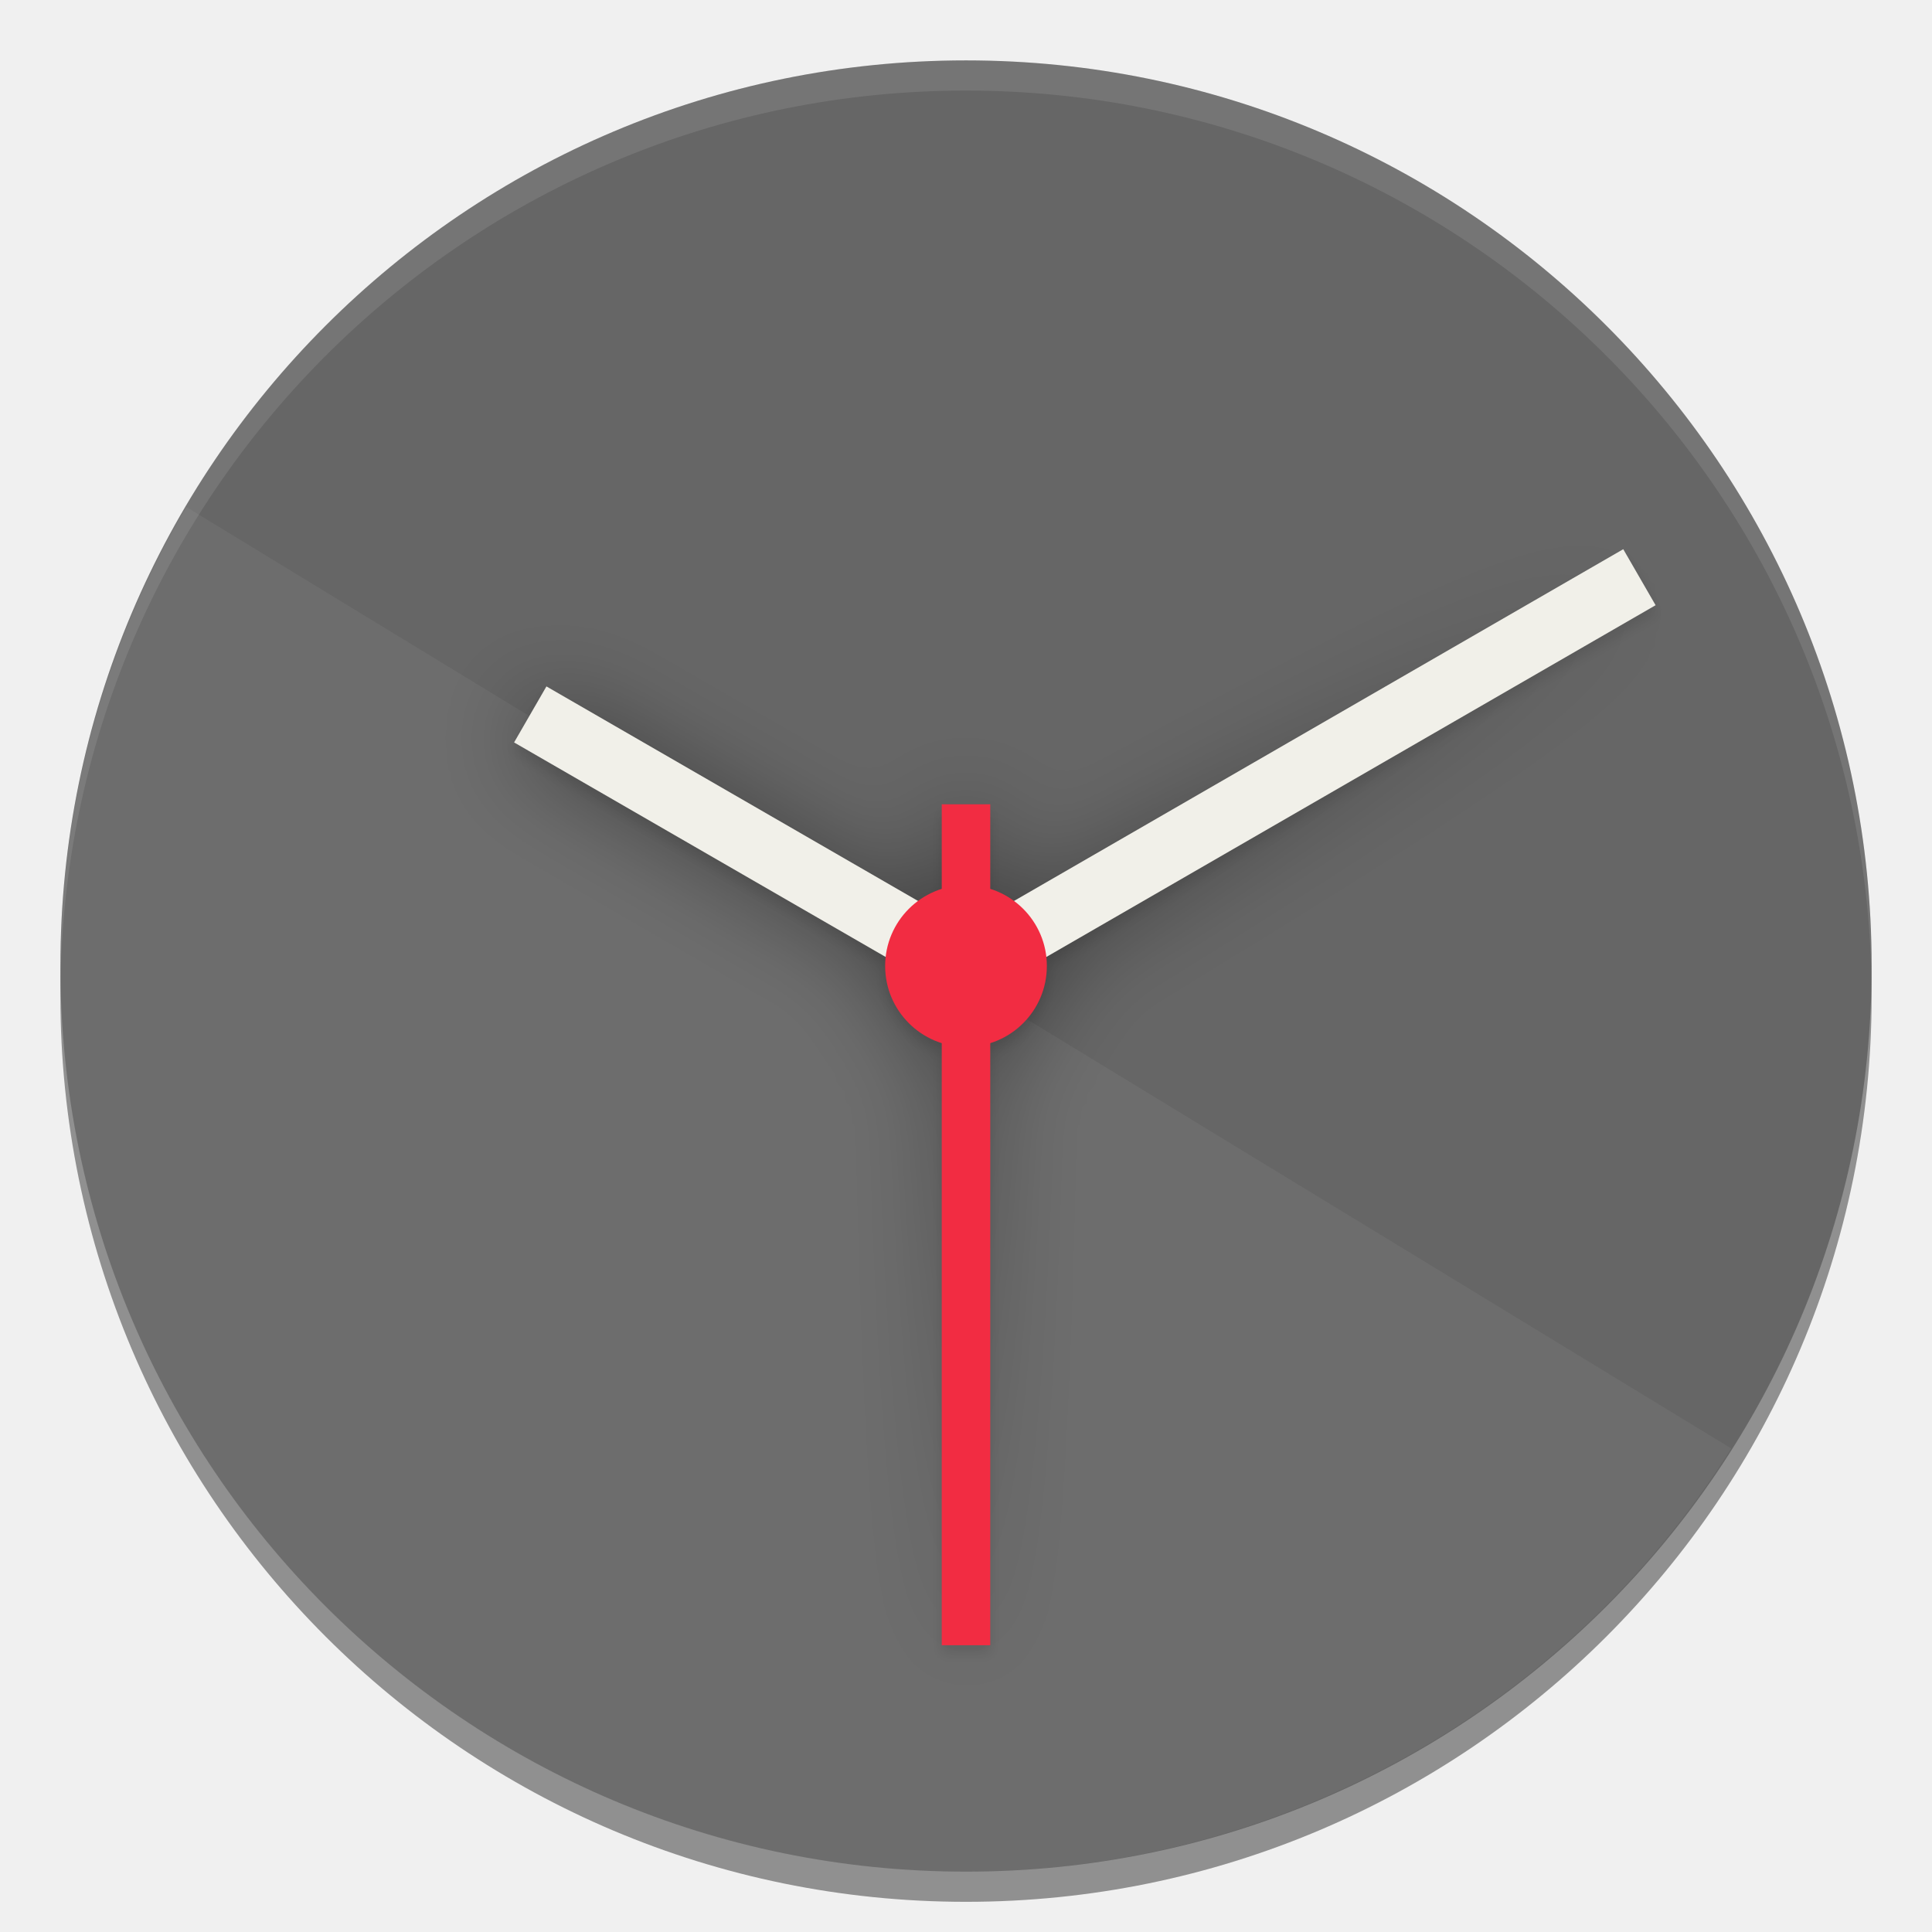
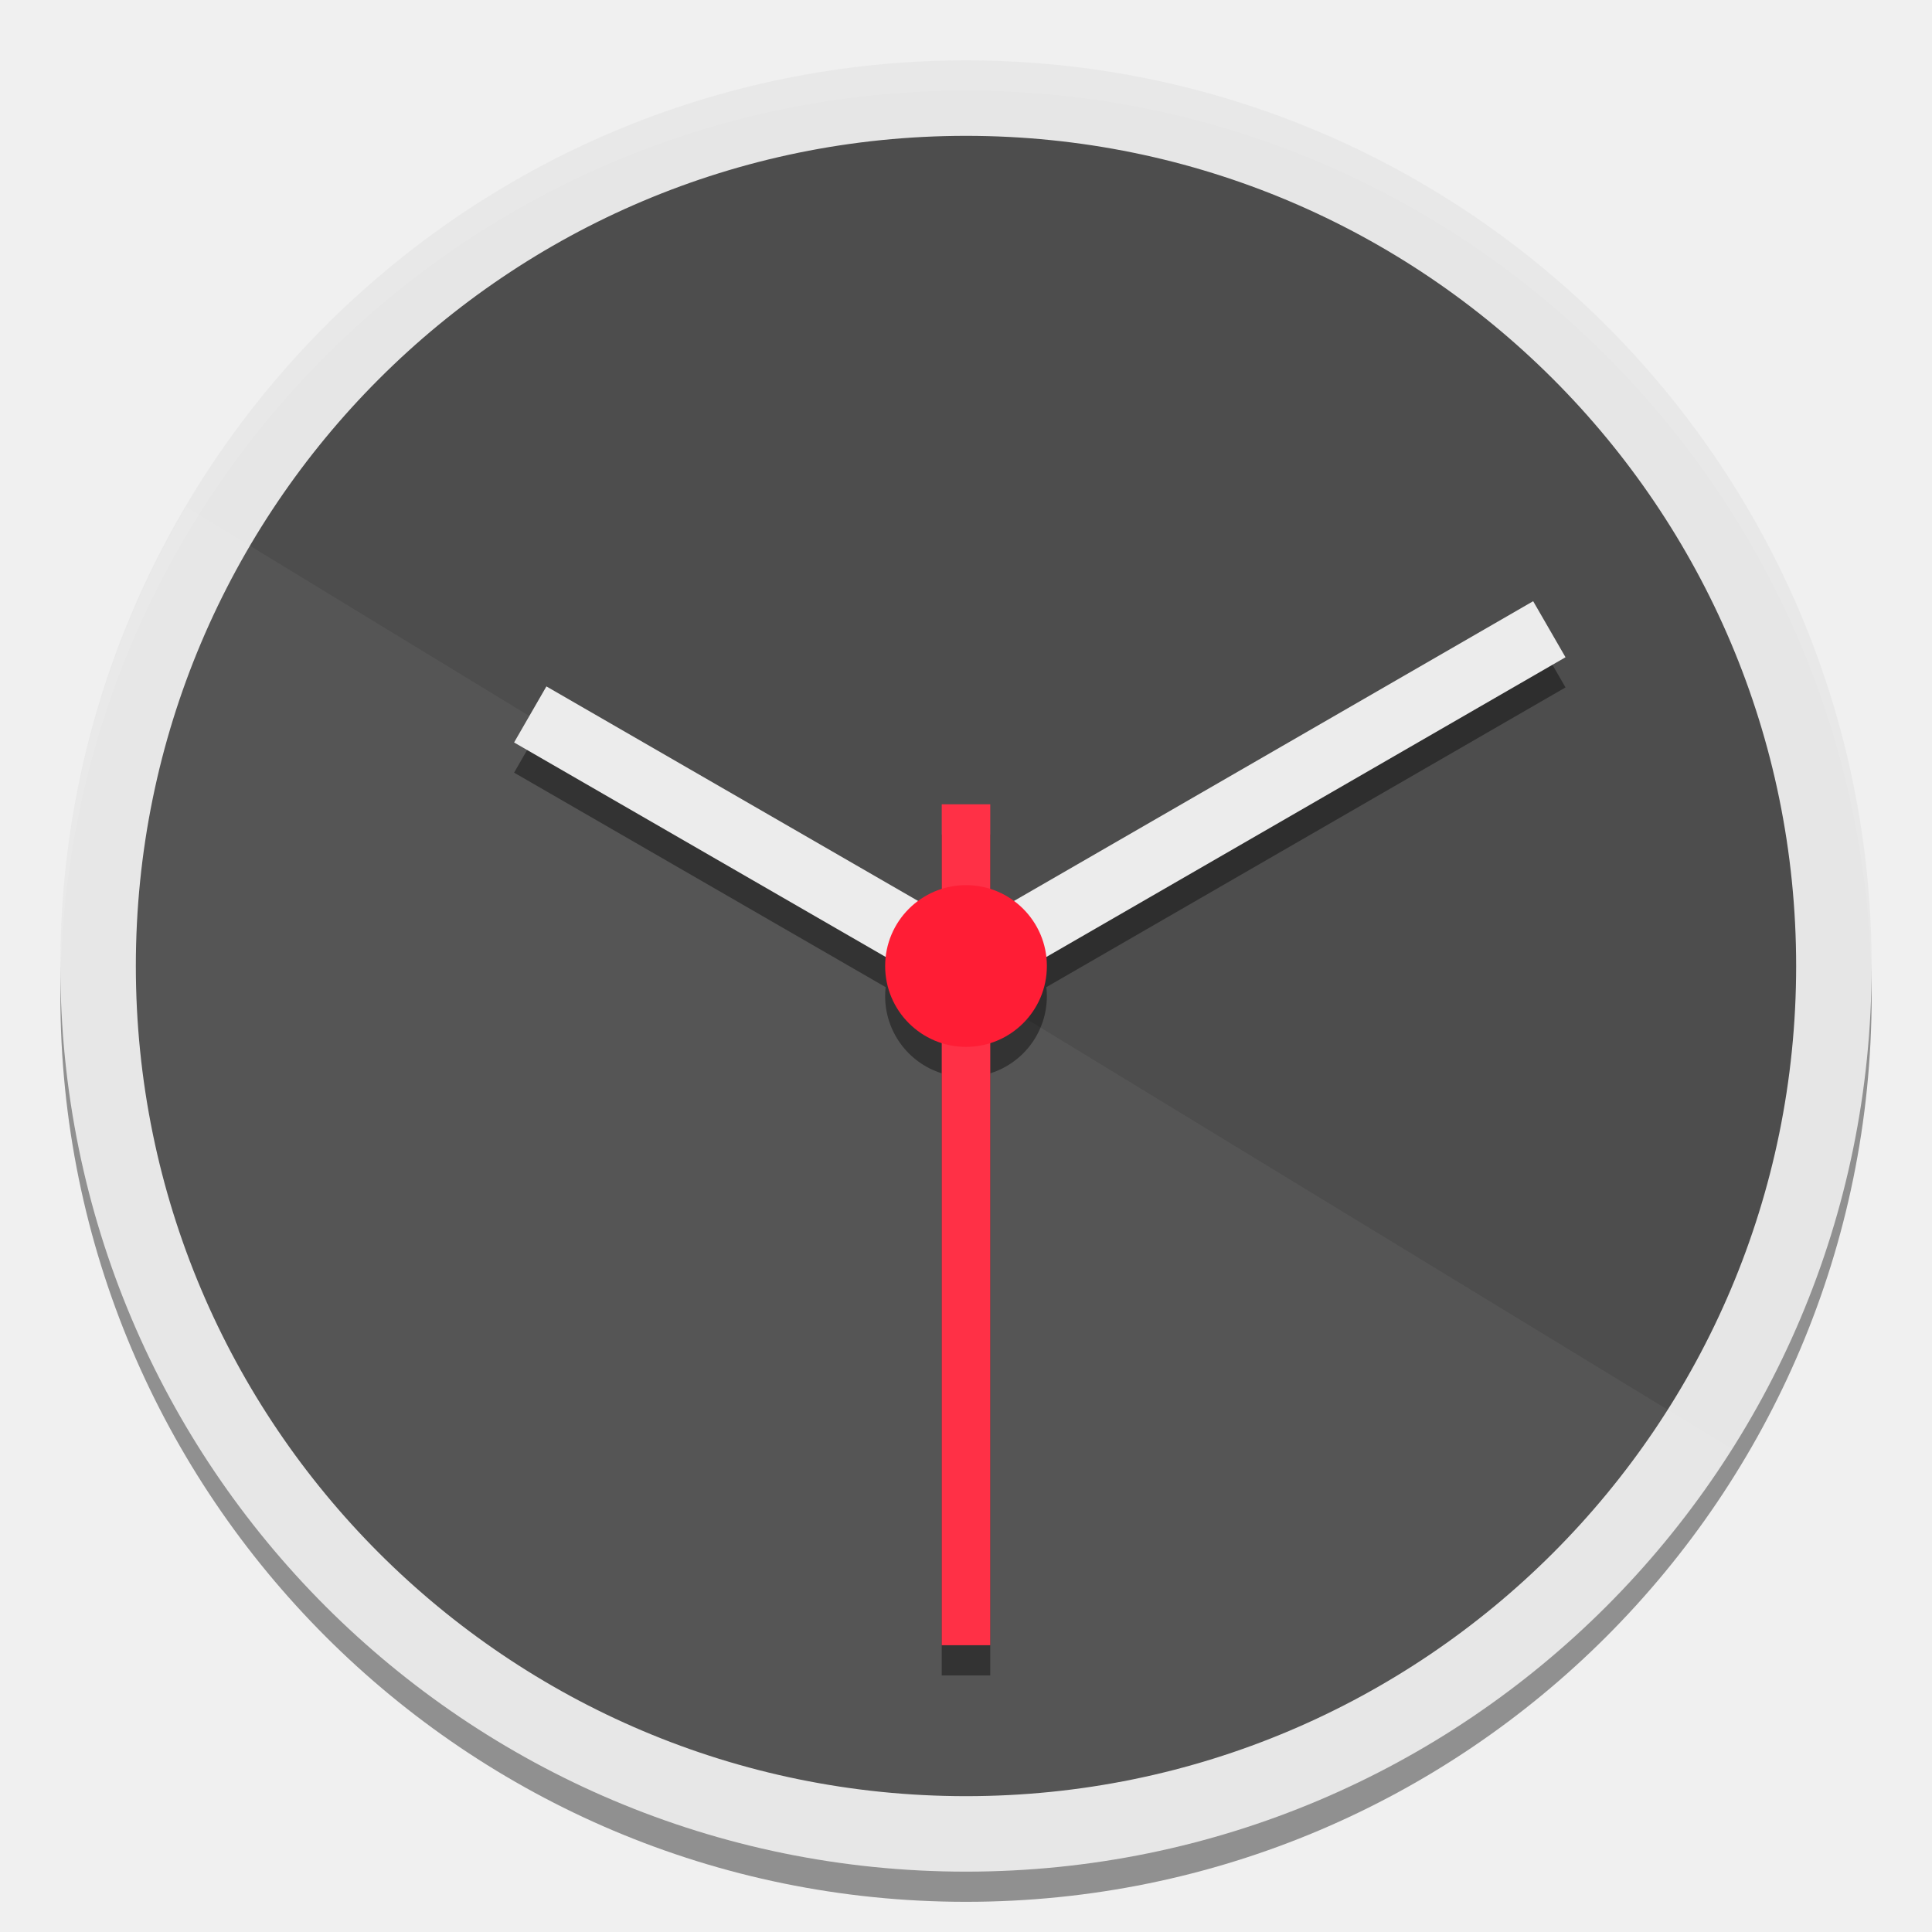
- <svg xmlns="http://www.w3.org/2000/svg" xmlns:xlink="http://www.w3.org/1999/xlink" id="svg4705" version="1.1" viewBox="0 0 67.733 67.733" height="256" width="256">
-   <defs id="defs4699">
-     <linearGradient xlink:href="#linearGradient4239" id="linearGradient11065" x1="104" y1="44" x2="200" y2="268" gradientUnits="userSpaceOnUse" gradientTransform="matrix(0.2645833,0,0,0.2645833,-11.88609,-5.725466)" />
-     <linearGradient id="linearGradient4239">
-       <stop id="stop4241" offset="0" style="stop-color:#666666;stop-opacity:1" />
-       <stop id="stop4243" offset="1" style="stop-color:#666666;stop-opacity:1" />
-     </linearGradient>
-     <filter style="color-interpolation-filters:sRGB" id="filter4278" x="-0.012" width="1.024" y="-0.012" height="1.024">
-       <feGaussianBlur stdDeviation="1.384" id="feGaussianBlur4280" />
-     </filter>
-     <linearGradient xlink:href="#linearGradient4292" id="linearGradient4290" x1="226.84" y1="429.516" x2="406.448" y2="146.703" gradientUnits="userSpaceOnUse" />
-     <linearGradient id="linearGradient4292">
-       <stop id="stop4294" offset="0" style="stop-color:#000000;stop-opacity:0" />
-       <stop style="stop-color:#000000;stop-opacity:1" offset="0.496" id="stop4296" />
-       <stop id="stop4298" offset="1" style="stop-color:#000000;stop-opacity:0" />
-     </linearGradient>
-     <filter style="color-interpolation-filters:sRGB" id="filter4300" x="-0.094" width="1.188" y="-0.098" height="1.196">
-       <feGaussianBlur stdDeviation="11.069" id="feGaussianBlur4302" />
-     </filter>
-   </defs>
+ <svg xmlns="http://www.w3.org/2000/svg" id="svg4705" version="1.1" viewBox="0 0 67.733 67.733" height="256" width="256">
+   <defs id="defs4699" />
  <g id="layer5" style="display:inline">
    <g style="display:inline;opacity:0.4" id="layer4">
      <circle style="display:inline;fill:#000000;fill-opacity:1;stroke-width:5.602;paint-order:stroke fill markers" id="circle904" cx="33.867" cy="34.925" r="31.75" />
    </g>
    <g style="display:inline" transform="translate(-130.0516,-144.3254)" id="layer1">
-       <g id="g922" transform="matrix(1.071428,0,0,1.071428,-5.77691,-14.53106)">
-         <circle style="display:inline;opacity:1;fill:url(#linearGradient11065);fill-opacity:1;stroke:none;stroke-width:0.265;stroke-linecap:round;stroke-linejoin:round;stroke-miterlimit:4;stroke-dasharray:none;stroke-opacity:1;enable-background:new" id="path11042" r="29.633" cy="35.55" cx="28.331" transform="translate(130.0516,144.3254)" />
-         <path style="display:inline;opacity:0.05;fill:#ffffff;fill-opacity:1;stroke:none;stroke-width:0.529;stroke-linecap:round;stroke-linejoin:round;stroke-miterlimit:4;stroke-dasharray:none;stroke-dashoffset:0;stroke-opacity:1;enable-background:new" d="M 2.821,20.533 A 29.633,29.633 0 0 0 -1.303,35.55 29.633,29.633 0 0 0 28.331,65.183 29.633,29.633 0 0 0 53.368,51.336 Z" id="path958" transform="translate(130.0516,144.3254)" />
-       </g>
+       <circle style="display:inline;fill:#4d4d4d;fill-opacity:1;stroke:#e6e6e6;stroke-width:2.646;stroke-linecap:round;stroke-linejoin:round;stroke-miterlimit:4;stroke-dasharray:none;stroke-opacity:1;enable-background:new" id="path11042" cy="178.192" cx="163.918" r="30.427" />
    </g>
    <g style="display:inline;opacity:0.1" id="layer3">
      <path d="M 33.867,2.117 A 31.75,31.75 0 0 0 2.117,33.867 31.75,31.75 0 0 0 2.121,34.384 31.75,31.75 0 0 1 33.867,3.175 a 31.75,31.75 0 0 1 31.745,31.232 31.75,31.75 0 0 0 0.005,-0.541 31.75,31.75 0 0 0 -31.75,-31.75 z" style="display:inline;fill:#ffffff;fill-opacity:1;stroke-width:5.602;paint-order:stroke fill markers" id="circle908" />
    </g>
  </g>
+   <g id="layer2" style="display:inline">
+     <path style="display:inline;opacity:0.05;fill:#ffffff;fill-opacity:1;stroke:none;stroke-width:0.567;stroke-linecap:round;stroke-linejoin:round;stroke-miterlimit:4;stroke-dasharray:none;stroke-dashoffset:0;stroke-opacity:1;enable-background:new" d="m 136.587,162.103 a 31.75,31.75 0 0 0 -4.418,16.089 31.75,31.75 0 0 0 31.75,31.75 31.75,31.75 0 0 0 26.826,-14.836 z" id="path958" transform="translate(-130.0516,-144.3254)" />
+   </g>
  <g id="layer6" style="display:inline">
-     <g style="display:inline;enable-background:new" id="g905" transform="matrix(0.2834821,0,0,0.2834821,-9.222613,-10.35654)">
-       <path transform="matrix(0.5,0,0,0.5,24,28)" id="circle4261" d="M 418.564,154.906 267.854,241.92 A 20,20 0 0 0 262,238.926 V 218 h -12 v 20.945 a 20,20 0 0 0 -5.854,2.975 l -91.924,-53.074 -8,13.857 91.912,53.066 A 20,20 0 0 0 236,258 20,20 0 0 0 250,277.074 V 426 h 12 V 277.055 A 20,20 0 0 0 276,258 a 20,20 0 0 0 -0.148,-2.223 l 150.713,-87.016 z" style="color:#000000;display:inline;overflow:visible;visibility:visible;opacity:0.1;fill:#000000;fill-opacity:1;fill-rule:nonzero;stroke:none;stroke-width:1;marker:none;filter:url(#filter4278);enable-background:accumulate" />
-       <path transform="matrix(0.5,0,0,0.5,24,28)" style="color:#000000;display:inline;overflow:visible;visibility:visible;opacity:0.4;fill:url(#linearGradient4290);fill-opacity:1;fill-rule:nonzero;stroke:none;stroke-width:1;marker:none;filter:url(#filter4300);enable-background:accumulate" d="M 418.564,154.906 267.854,241.92 A 20,20 0 0 0 262,238.926 V 218 h -12 v 20.945 a 20,20 0 0 0 -5.854,2.975 l -91.924,-53.074 -8,13.857 91.912,53.066 A 20,20 0 0 0 236,258 20,20 0 0 0 250,277.074 V 426 h 12 V 277.055 A 20,20 0 0 0 276,258 a 20,20 0 0 0 -0.148,-2.223 l 150.713,-87.016 z" id="path4282" />
-       <circle style="color:#000000;display:inline;overflow:visible;visibility:visible;fill:#cccccc;fill-opacity:1;fill-rule:nonzero;stroke:none;stroke-width:0.5;marker:none;enable-background:accumulate" id="circle4527" cx="152" cy="156.318" r="3.146" />
-       <path id="path4219" d="M 98.111,124.887 152,156 235.283,107.917" style="color:#000000;display:inline;overflow:visible;visibility:visible;opacity:1;fill:none;fill-opacity:1;fill-rule:nonzero;stroke:#f1f0e9;stroke-width:8;stroke-linecap:butt;stroke-linejoin:miter;stroke-miterlimit:4;stroke-dasharray:none;stroke-dashoffset:0;stroke-opacity:1;marker:none;enable-background:accumulate" />
-       <circle r="10" cy="156" cx="152" id="path4221" style="color:#000000;display:inline;overflow:visible;visibility:visible;opacity:1;fill:#f22c42;fill-opacity:1;fill-rule:nonzero;stroke:none;stroke-width:8;stroke-linecap:butt;stroke-linejoin:miter;stroke-miterlimit:4;stroke-dasharray:none;stroke-dashoffset:0;stroke-opacity:1;marker:none;enable-background:accumulate" />
-       <path id="path4223" d="M 152,136 V 240" style="color:#000000;display:inline;overflow:visible;visibility:visible;opacity:1;fill:none;fill-opacity:1;fill-rule:nonzero;stroke:#f22c42;stroke-width:6;stroke-linecap:butt;stroke-linejoin:miter;stroke-miterlimit:4;stroke-dasharray:none;stroke-dashoffset:0;stroke-opacity:1;marker:none;enable-background:accumulate" />
+     <g id="layer7" style="display:inline;opacity:0.4">
+       <path id="path934" style="display:inline;color:#000000;font-style:normal;font-variant:normal;font-weight:normal;font-stretch:normal;font-size:medium;line-height:normal;font-family:sans-serif;font-variant-ligatures:normal;font-variant-position:normal;font-variant-caps:normal;font-variant-numeric:normal;font-variant-alternates:normal;font-variant-east-asian:normal;font-feature-settings:normal;font-variation-settings:normal;text-indent:0;text-align:start;text-decoration:none;text-decoration-line:none;text-decoration-style:solid;text-decoration-color:#000000;letter-spacing:normal;word-spacing:normal;text-transform:none;writing-mode:lr-tb;direction:ltr;text-orientation:mixed;dominant-baseline:auto;baseline-shift:baseline;text-anchor:start;white-space:normal;shape-padding:0;shape-margin:0;inline-size:0;clip-rule:nonzero;overflow:visible;visibility:visible;opacity:1;isolation:auto;mix-blend-mode:normal;color-interpolation:sRGB;color-interpolation-filters:linearRGB;solid-color:#000000;solid-opacity:1;vector-effect:none;fill:#000000;fill-opacity:1;fill-rule:nonzero;stroke:none;stroke-width:3.78;stroke-linecap:butt;stroke-linejoin:miter;stroke-miterlimit:4;stroke-dasharray:none;stroke-dashoffset:0;stroke-opacity:1;marker:none;color-rendering:auto;image-rendering:auto;shape-rendering:auto;text-rendering:auto;enable-background:accumulate;stop-color:#000000;stop-opacity:1" d="M 203.15 83.662 L 134.359 123.377 A 10.714 10.714 0 0 0 131.213 121.779 L 131.213 110.572 L 128 110.572 L 124.783 110.572 L 124.783 121.781 A 10.714 10.714 0 0 0 121.643 123.377 L 72.402 94.953 L 68.119 102.379 L 117.354 130.801 A 10.714 10.714 0 0 0 117.285 132 A 10.714 10.714 0 0 0 124.783 142.219 L 124.783 222.002 L 131.213 222.002 L 131.213 142.221 A 10.714 10.714 0 0 0 138.715 132 A 10.714 10.714 0 0 0 138.646 130.801 L 207.438 91.088 L 204.883 86.662 L 203.15 83.662 z " transform="scale(0.2645833)" />
    </g>
+     <path style="color:#000000;font-style:normal;font-variant:normal;font-weight:normal;font-stretch:normal;font-size:medium;line-height:normal;font-family:sans-serif;font-variant-ligatures:normal;font-variant-position:normal;font-variant-caps:normal;font-variant-numeric:normal;font-variant-alternates:normal;font-variant-east-asian:normal;font-feature-settings:normal;font-variation-settings:normal;text-indent:0;text-align:start;text-decoration:none;text-decoration-line:none;text-decoration-style:solid;text-decoration-color:#000000;letter-spacing:normal;word-spacing:normal;text-transform:none;writing-mode:lr-tb;direction:ltr;text-orientation:mixed;dominant-baseline:auto;baseline-shift:baseline;text-anchor:start;white-space:normal;shape-padding:0;shape-margin:0;inline-size:0;clip-rule:nonzero;display:inline;overflow:visible;visibility:visible;opacity:1;isolation:auto;mix-blend-mode:normal;color-interpolation:sRGB;color-interpolation-filters:linearRGB;solid-color:#000000;solid-opacity:1;vector-effect:none;fill:#ececec;fill-opacity:1;fill-rule:nonzero;stroke:none;stroke-width:3.78;stroke-linecap:butt;stroke-linejoin:miter;stroke-miterlimit:4;stroke-dasharray:none;stroke-dashoffset:0;stroke-opacity:1;marker:none;color-rendering:auto;image-rendering:auto;shape-rendering:auto;text-rendering:auto;enable-background:accumulate;stop-color:#000000;stop-opacity:1" d="M 203.15,79.662 128.002,123.049 72.402,90.953 68.119,98.379 128.002,132.947 207.438,87.088 204.883,82.662 Z" transform="scale(0.2645833)" id="path932" />
+     <path id="path899" style="color:#000000;font-style:normal;font-variant:normal;font-weight:normal;font-stretch:normal;font-size:medium;line-height:normal;font-family:sans-serif;font-variant-ligatures:normal;font-variant-position:normal;font-variant-caps:normal;font-variant-numeric:normal;font-variant-alternates:normal;font-variant-east-asian:normal;font-feature-settings:normal;font-variation-settings:normal;text-indent:0;text-align:start;text-decoration:none;text-decoration-line:none;text-decoration-style:solid;text-decoration-color:#000000;letter-spacing:normal;word-spacing:normal;text-transform:none;writing-mode:lr-tb;direction:ltr;text-orientation:mixed;dominant-baseline:auto;baseline-shift:baseline;text-anchor:start;white-space:normal;shape-padding:0;shape-margin:0;inline-size:0;clip-rule:nonzero;display:inline;overflow:visible;visibility:visible;isolation:auto;mix-blend-mode:normal;color-interpolation:sRGB;color-interpolation-filters:linearRGB;solid-color:#000000;solid-opacity:1;vector-effect:none;fill:#ff3046;fill-opacity:1;fill-rule:nonzero;stroke:none;stroke-width:1.701;stroke-linecap:butt;stroke-linejoin:miter;stroke-miterlimit:4;stroke-dasharray:none;stroke-dashoffset:0;stroke-opacity:1;marker:none;color-rendering:auto;image-rendering:auto;shape-rendering:auto;text-rendering:auto;enable-background:accumulate;stop-color:#000000" d="m 33.016,28.197 v 29.482 h 1.701 V 28.197 h -0.85 z" />
+     <circle r="2.835" cy="33.867" cx="33.867" id="path4221" style="color:#000000;display:inline;overflow:visible;visibility:visible;fill:#ff1d35;fill-opacity:1;fill-rule:nonzero;stroke:none;stroke-width:2.268;stroke-linecap:butt;stroke-linejoin:miter;stroke-miterlimit:4;stroke-dasharray:none;stroke-dashoffset:0;stroke-opacity:1;marker:none;enable-background:accumulate" />
  </g>
</svg>
